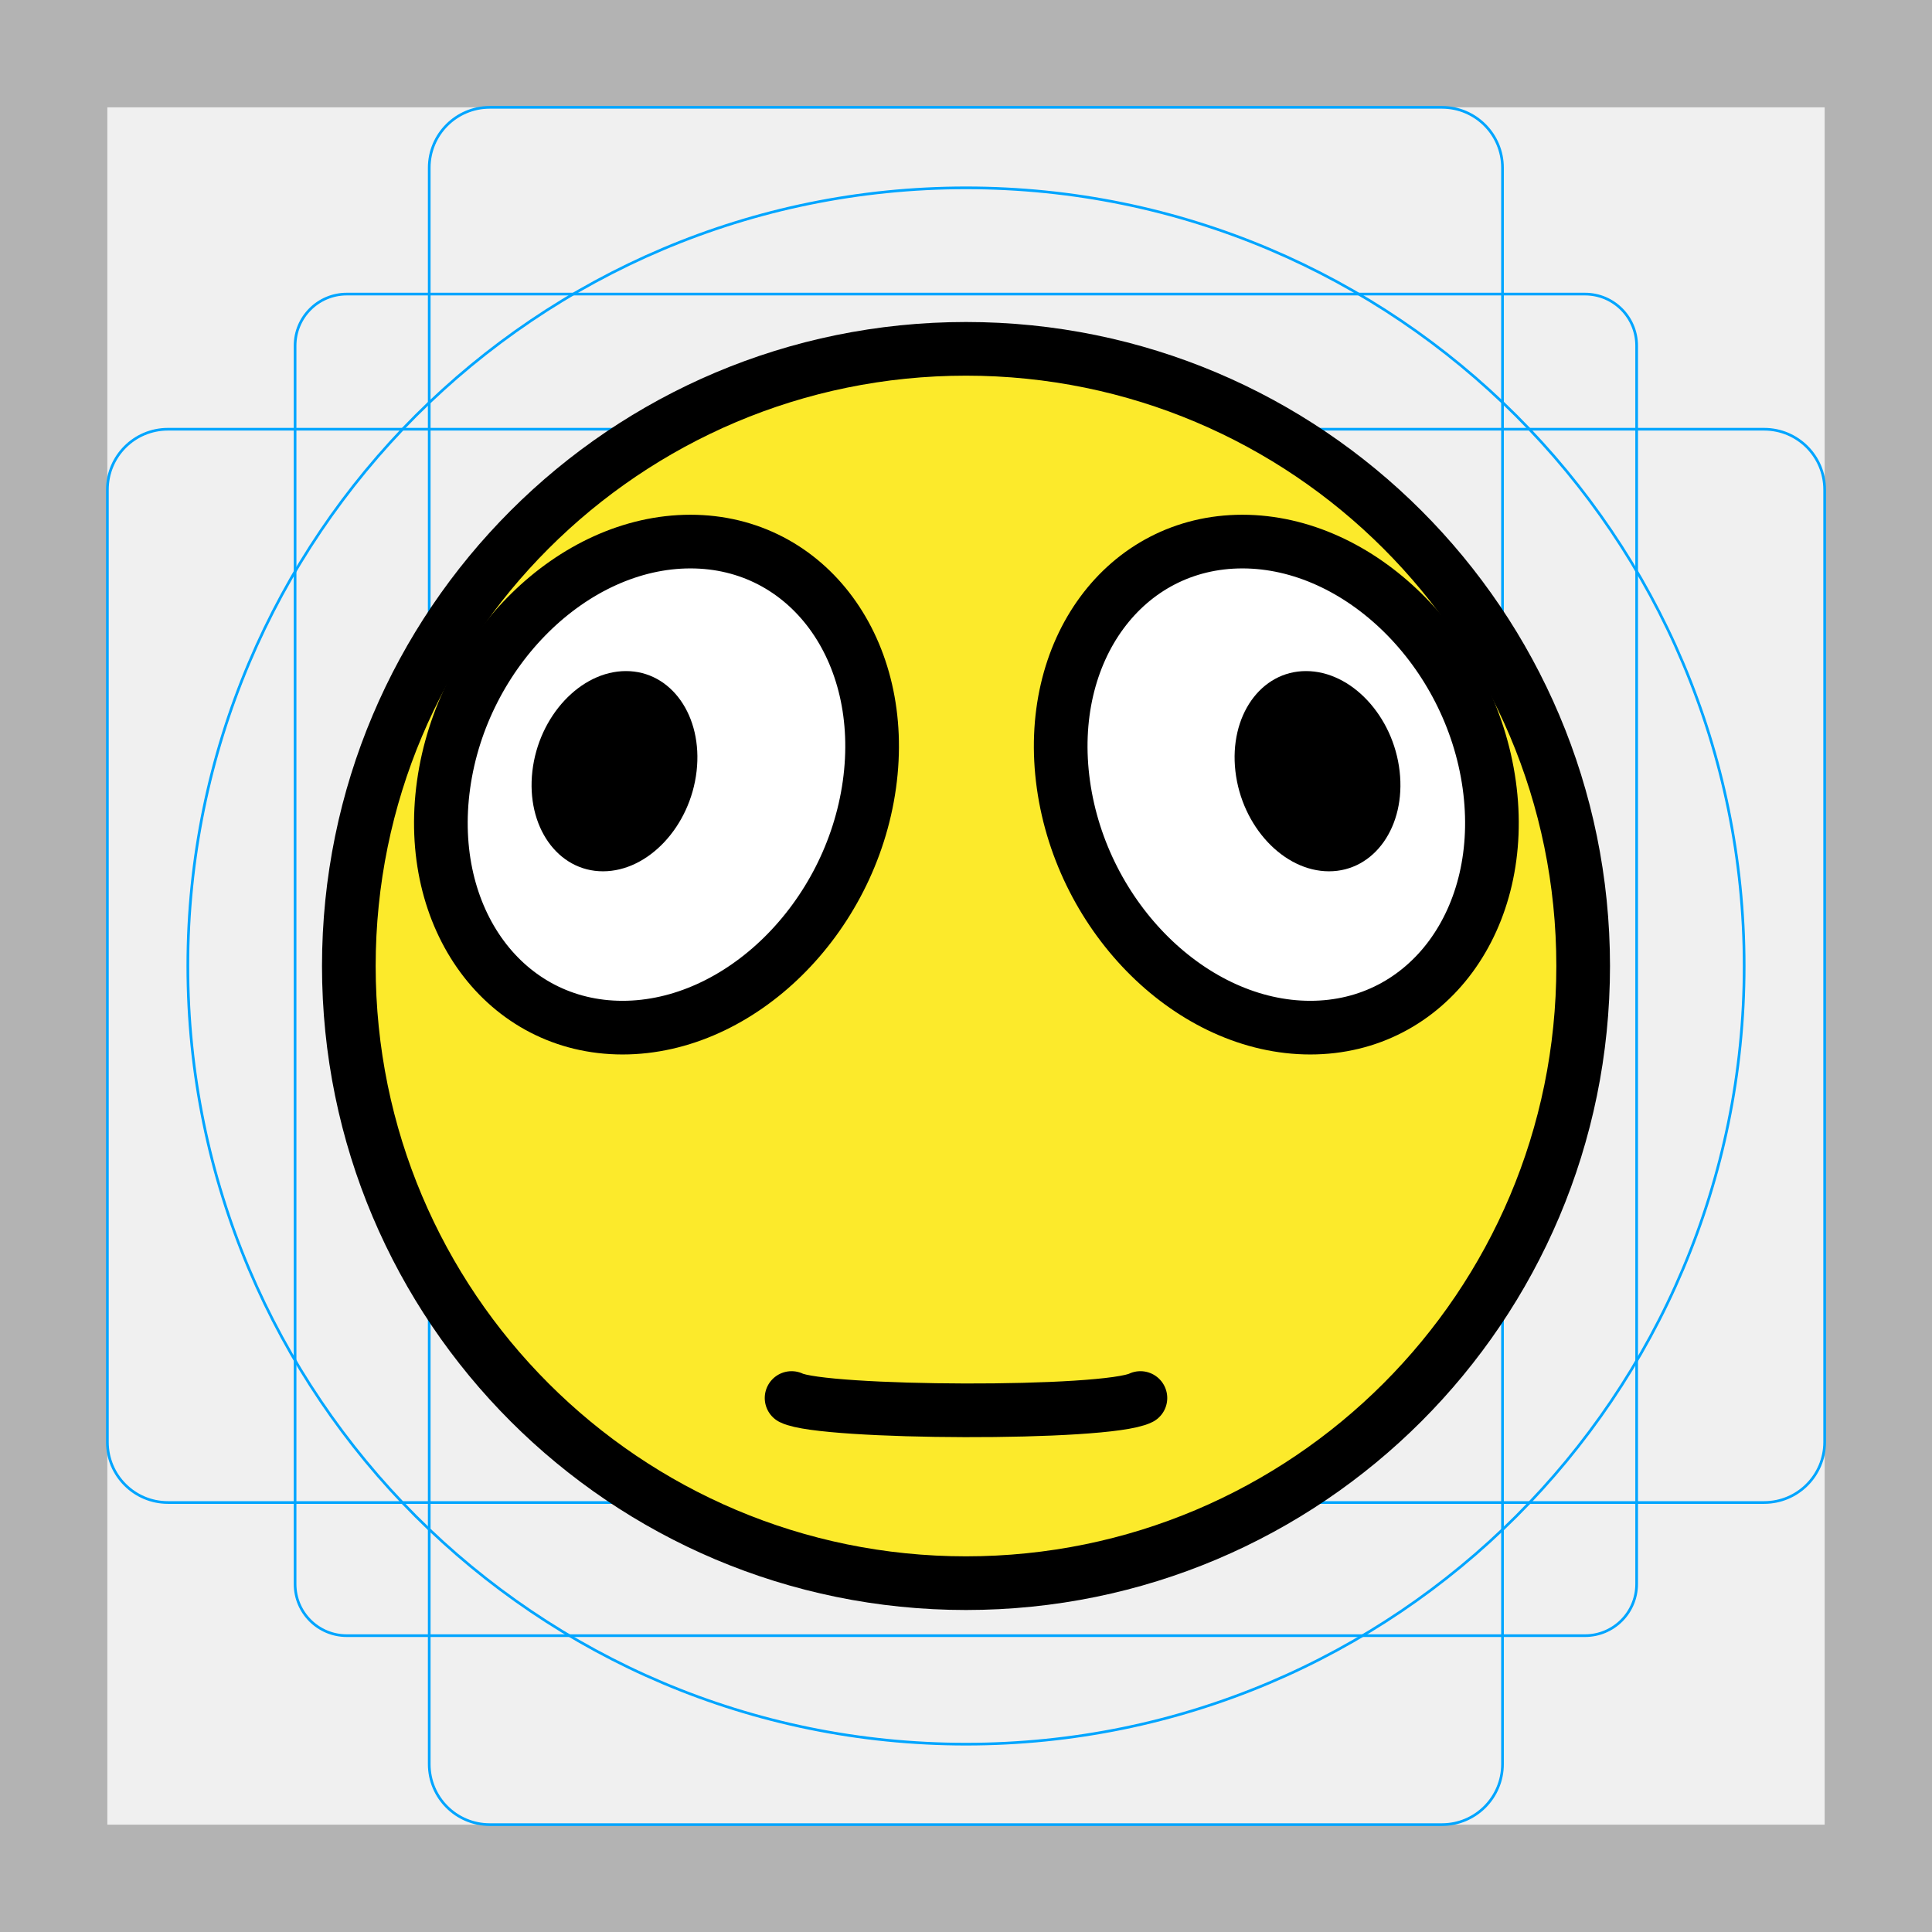
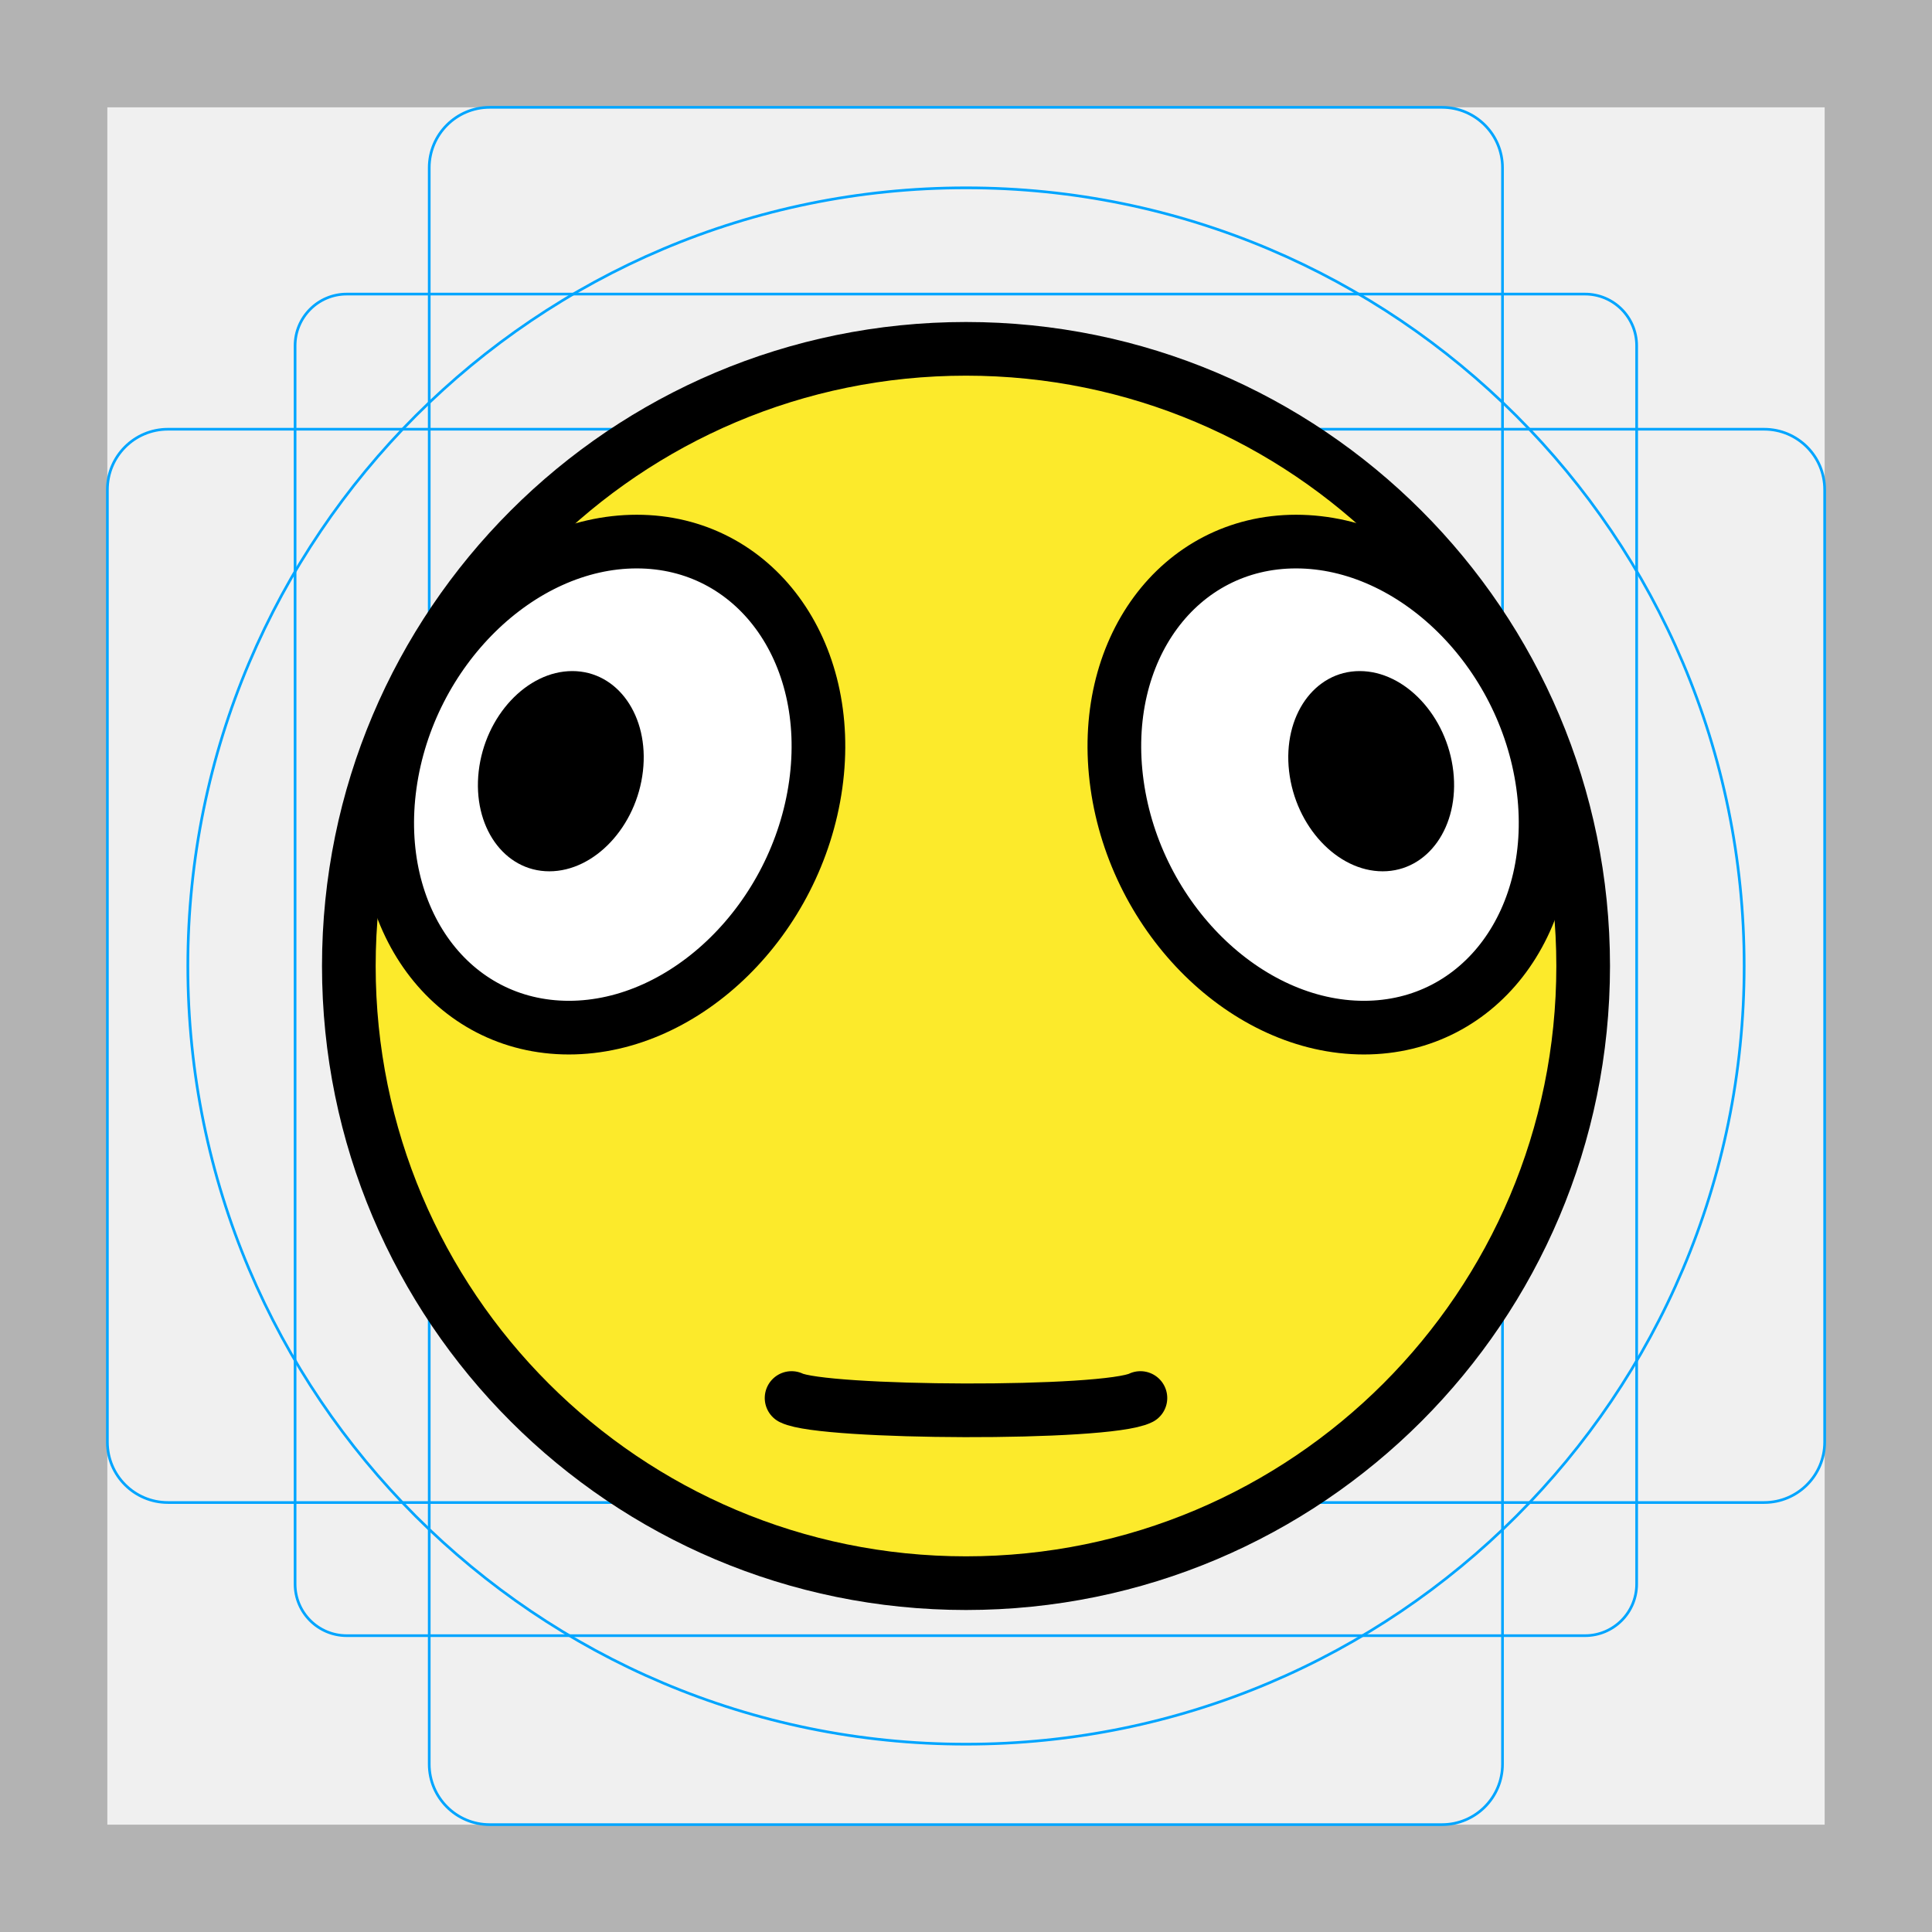
<svg xmlns="http://www.w3.org/2000/svg" id="emoji" version="1.1" viewBox="0 0 72 72">
  <g id="grid">
    <path d="m68 4v64h-64v-64h64m4-4h-72v72h72z" fill="#b3b3b3" />
    <path d="m12.92 10.96h46.15c1.062 0 1.923 0.861 1.923 1.923v46.15c0 1.062-0.861 1.923-1.923 1.923h-46.15c-1.062 0-1.923-0.861-1.923-1.923v-46.15c0-1.062 0.861-1.923 1.923-1.923z" fill="none" stroke="#00a5ff" stroke-miterlimit="10" stroke-width=".1" />
    <path d="m18.25 4h35.49c1.245 0 2.254 1.009 2.254 2.254v59.49c0 1.245-1.009 2.254-2.254 2.254h-35.49c-1.245 0-2.254-1.009-2.254-2.254v-59.49c0-1.245 1.009-2.254 2.254-2.254z" fill="none" stroke="#00a5ff" stroke-miterlimit="10" stroke-width=".1" />
    <path d="m68 18.25v35.49c0 1.245-1.009 2.254-2.254 2.254h-59.49c-1.245 0-2.254-1.009-2.254-2.254v-35.49c0-1.245 1.009-2.254 2.254-2.254h59.49c1.245 0 2.254 1.009 2.254 2.254z" fill="none" stroke="#00a5ff" stroke-miterlimit="10" stroke-width=".1" />
    <circle cx="36" cy="36" r="29" fill="none" stroke="#00a5ff" stroke-miterlimit="10" stroke-width=".1" />
  </g>
  <g id="color">
    <path d="m36 13c-12.68 0-23 10.32-23 23s10.32 23 23 23 23-10.32 23-23-10.32-23-23-23z" fill="#fcea2b" />
-     <path d="m32.4 29.24c-0.699 5.002-4.822 9.057-9.199 9.057s-7.368-4.055-6.67-9.057c0.698-4.996 4.822-9.057 9.199-9.057s7.368 4.06 6.67 9.057" fill="none" stroke-miterlimit="10" stroke-width="2.608" style="fill:#fff;stroke-width:1" />
-     <path d="m39.63 29.24c0.699 5.002 4.822 9.057 9.199 9.057s7.368-4.055 6.67-9.057c-0.698-4.996-4.822-9.057-9.199-9.057s-7.368 4.06-6.67 9.057" fill="none" stroke-miterlimit="10" stroke-width="2.608" style="fill:#fff;stroke-width:1" />
+     <path d="m30.4 29.24c-0.699 5.002-4.822 9.057-9.199 9.057s-7.368-4.055-6.67-9.057c0.698-4.996 4.822-9.057 9.199-9.057s7.368 4.06 6.67 9.057" fill="none" stroke-miterlimit="10" stroke-width="2.608" style="fill:#fff;stroke-width:1" />
+     <path d="m41.63 29.24c0.699 5.002 4.822 9.057 9.199 9.057s7.368-4.055 6.67-9.057c-0.698-4.996-4.822-9.057-9.199-9.057s-7.368 4.06-6.67 9.057" fill="none" stroke-miterlimit="10" stroke-width="2.608" style="fill:#fff;stroke-width:1" />
  </g>
  <g id="line">
-     <path d="m25.96 28.74c-0.236 2.06-1.8 3.731-3.488 3.731s-2.868-1.67-2.632-3.731c0.236-2.058 1.8-3.731 3.488-3.731s2.868 1.673 2.632 3.731" style="stroke-width:1.322" />
-     <path d="m46.04 28.74c0.236 2.06 1.8 3.731 3.488 3.731s2.868-1.67 2.632-3.731c-0.236-2.058-1.8-3.731-3.488-3.731s-2.868 1.673-2.632 3.731" style="stroke-width:1.322" />
+     <path d="m23.96 28.74c-0.236 2.06-1.8 3.731-3.488 3.731s-2.868-1.67-2.632-3.731c0.236-2.058 1.8-3.731 3.488-3.731s2.868 1.673 2.632 3.731" style="stroke-width:1.322" />
+     <path d="m48.04 28.74c0.236 2.06 1.8 3.731 3.488 3.731s2.868-1.67 2.632-3.731c-0.236-2.058-1.8-3.731-3.488-3.731s-2.868 1.673-2.632 3.731" style="stroke-width:1.322" />
    <circle cx="36" cy="36" r="23" fill="none" stroke="#000" stroke-miterlimit="10" stroke-width="2" />
-     <path d="m32.4 29.24c-0.699 5.002-4.822 9.057-9.199 9.057s-7.368-4.055-6.67-9.057c0.698-4.996 4.822-9.057 9.199-9.057s7.368 4.06 6.67 9.057" fill="none" stroke="#000" stroke-miterlimit="10" stroke-width="2.608" style="stroke-width:2" />
-     <path d="m39.63 29.24c0.699 5.002 4.822 9.057 9.199 9.057s7.368-4.055 6.67-9.057c-0.698-4.996-4.822-9.057-9.199-9.057s-7.368 4.06-6.67 9.057" fill="none" stroke="#000" stroke-miterlimit="10" stroke-width="2.608" style="stroke-linecap:round;stroke-linejoin:round;stroke-width:2" />
+     <path d="m30.4 29.24c-0.699 5.002-4.822 9.057-9.199 9.057s-7.368-4.055-6.67-9.057c0.698-4.996 4.822-9.057 9.199-9.057s7.368 4.06 6.67 9.057" fill="none" stroke="#000" stroke-miterlimit="10" stroke-width="2.608" style="stroke-width:2" />
+     <path d="m41.63 29.24c0.699 5.002 4.822 9.057 9.199 9.057s7.368-4.055 6.67-9.057c-0.698-4.996-4.822-9.057-9.199-9.057s-7.368 4.06-6.67 9.057" fill="none" stroke="#000" stroke-miterlimit="10" stroke-width="2.608" style="stroke-linecap:round;stroke-linejoin:round;stroke-width:2" />
    <path d="m42.5 52.1c-1.284 0.638-11.83 0.584-13 0" fill="none" stroke="#000" stroke-linecap="round" stroke-linejoin="round" stroke-miterlimit="10" stroke-width="2" />
  </g>
</svg>
